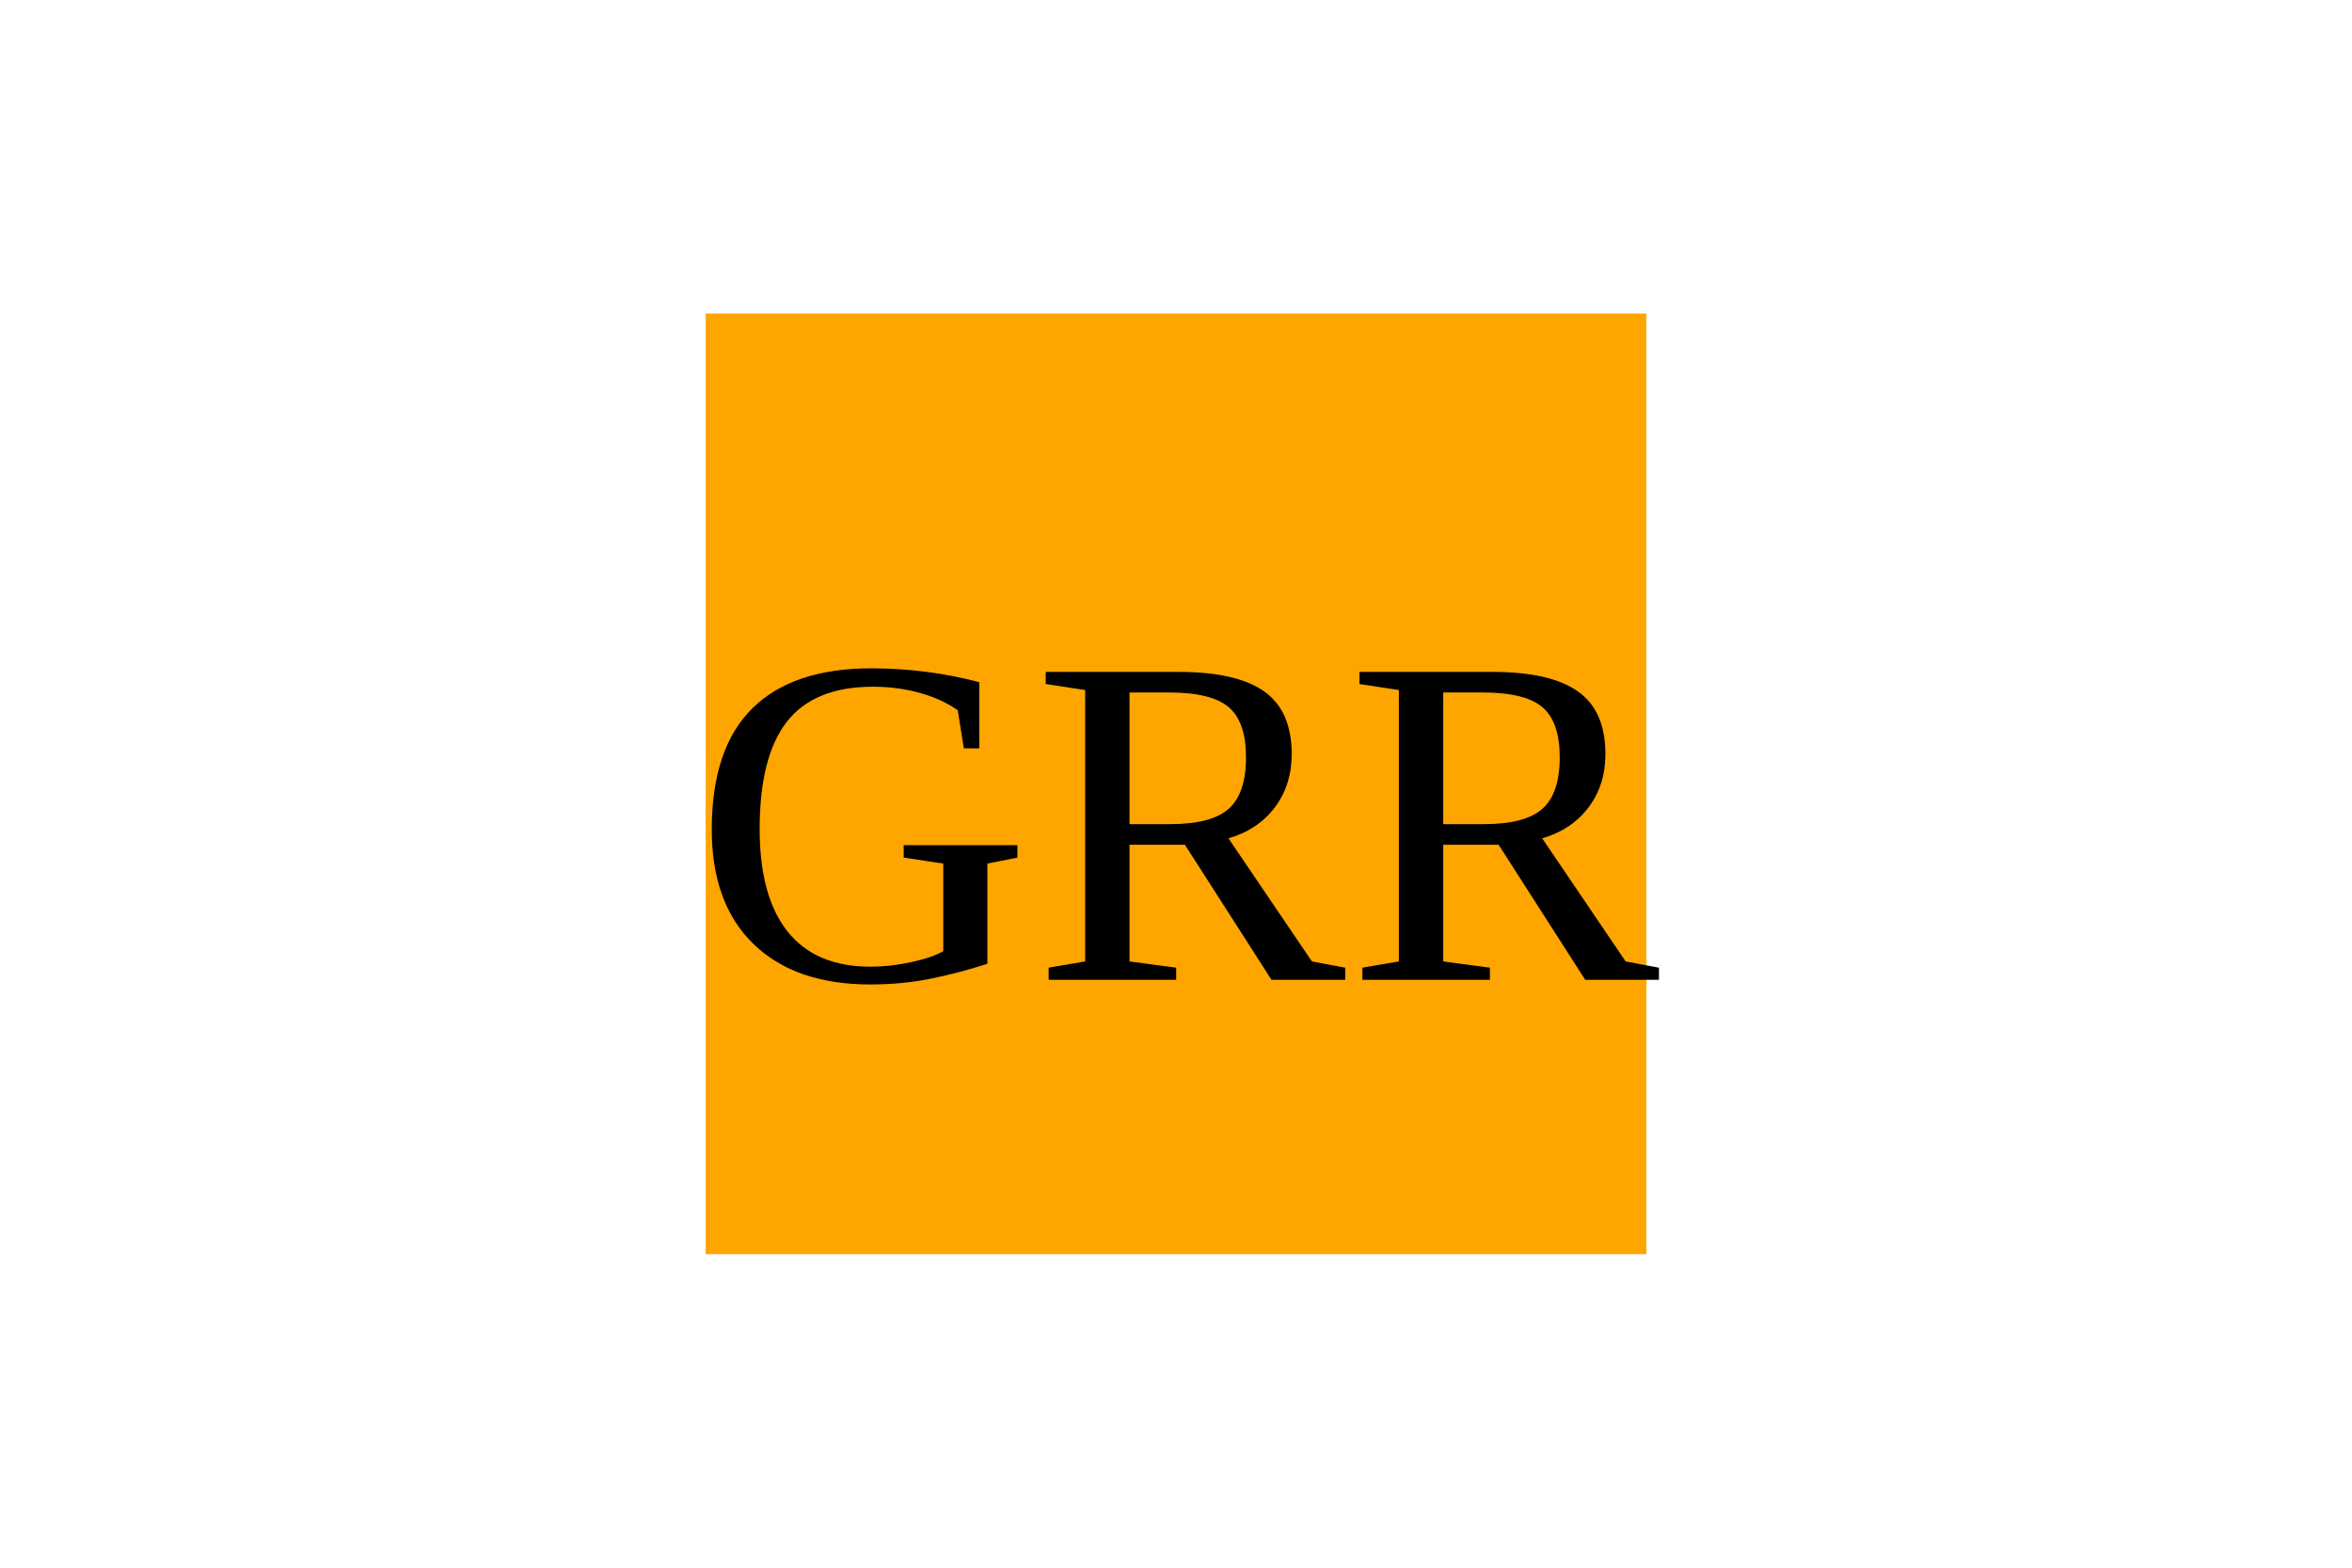
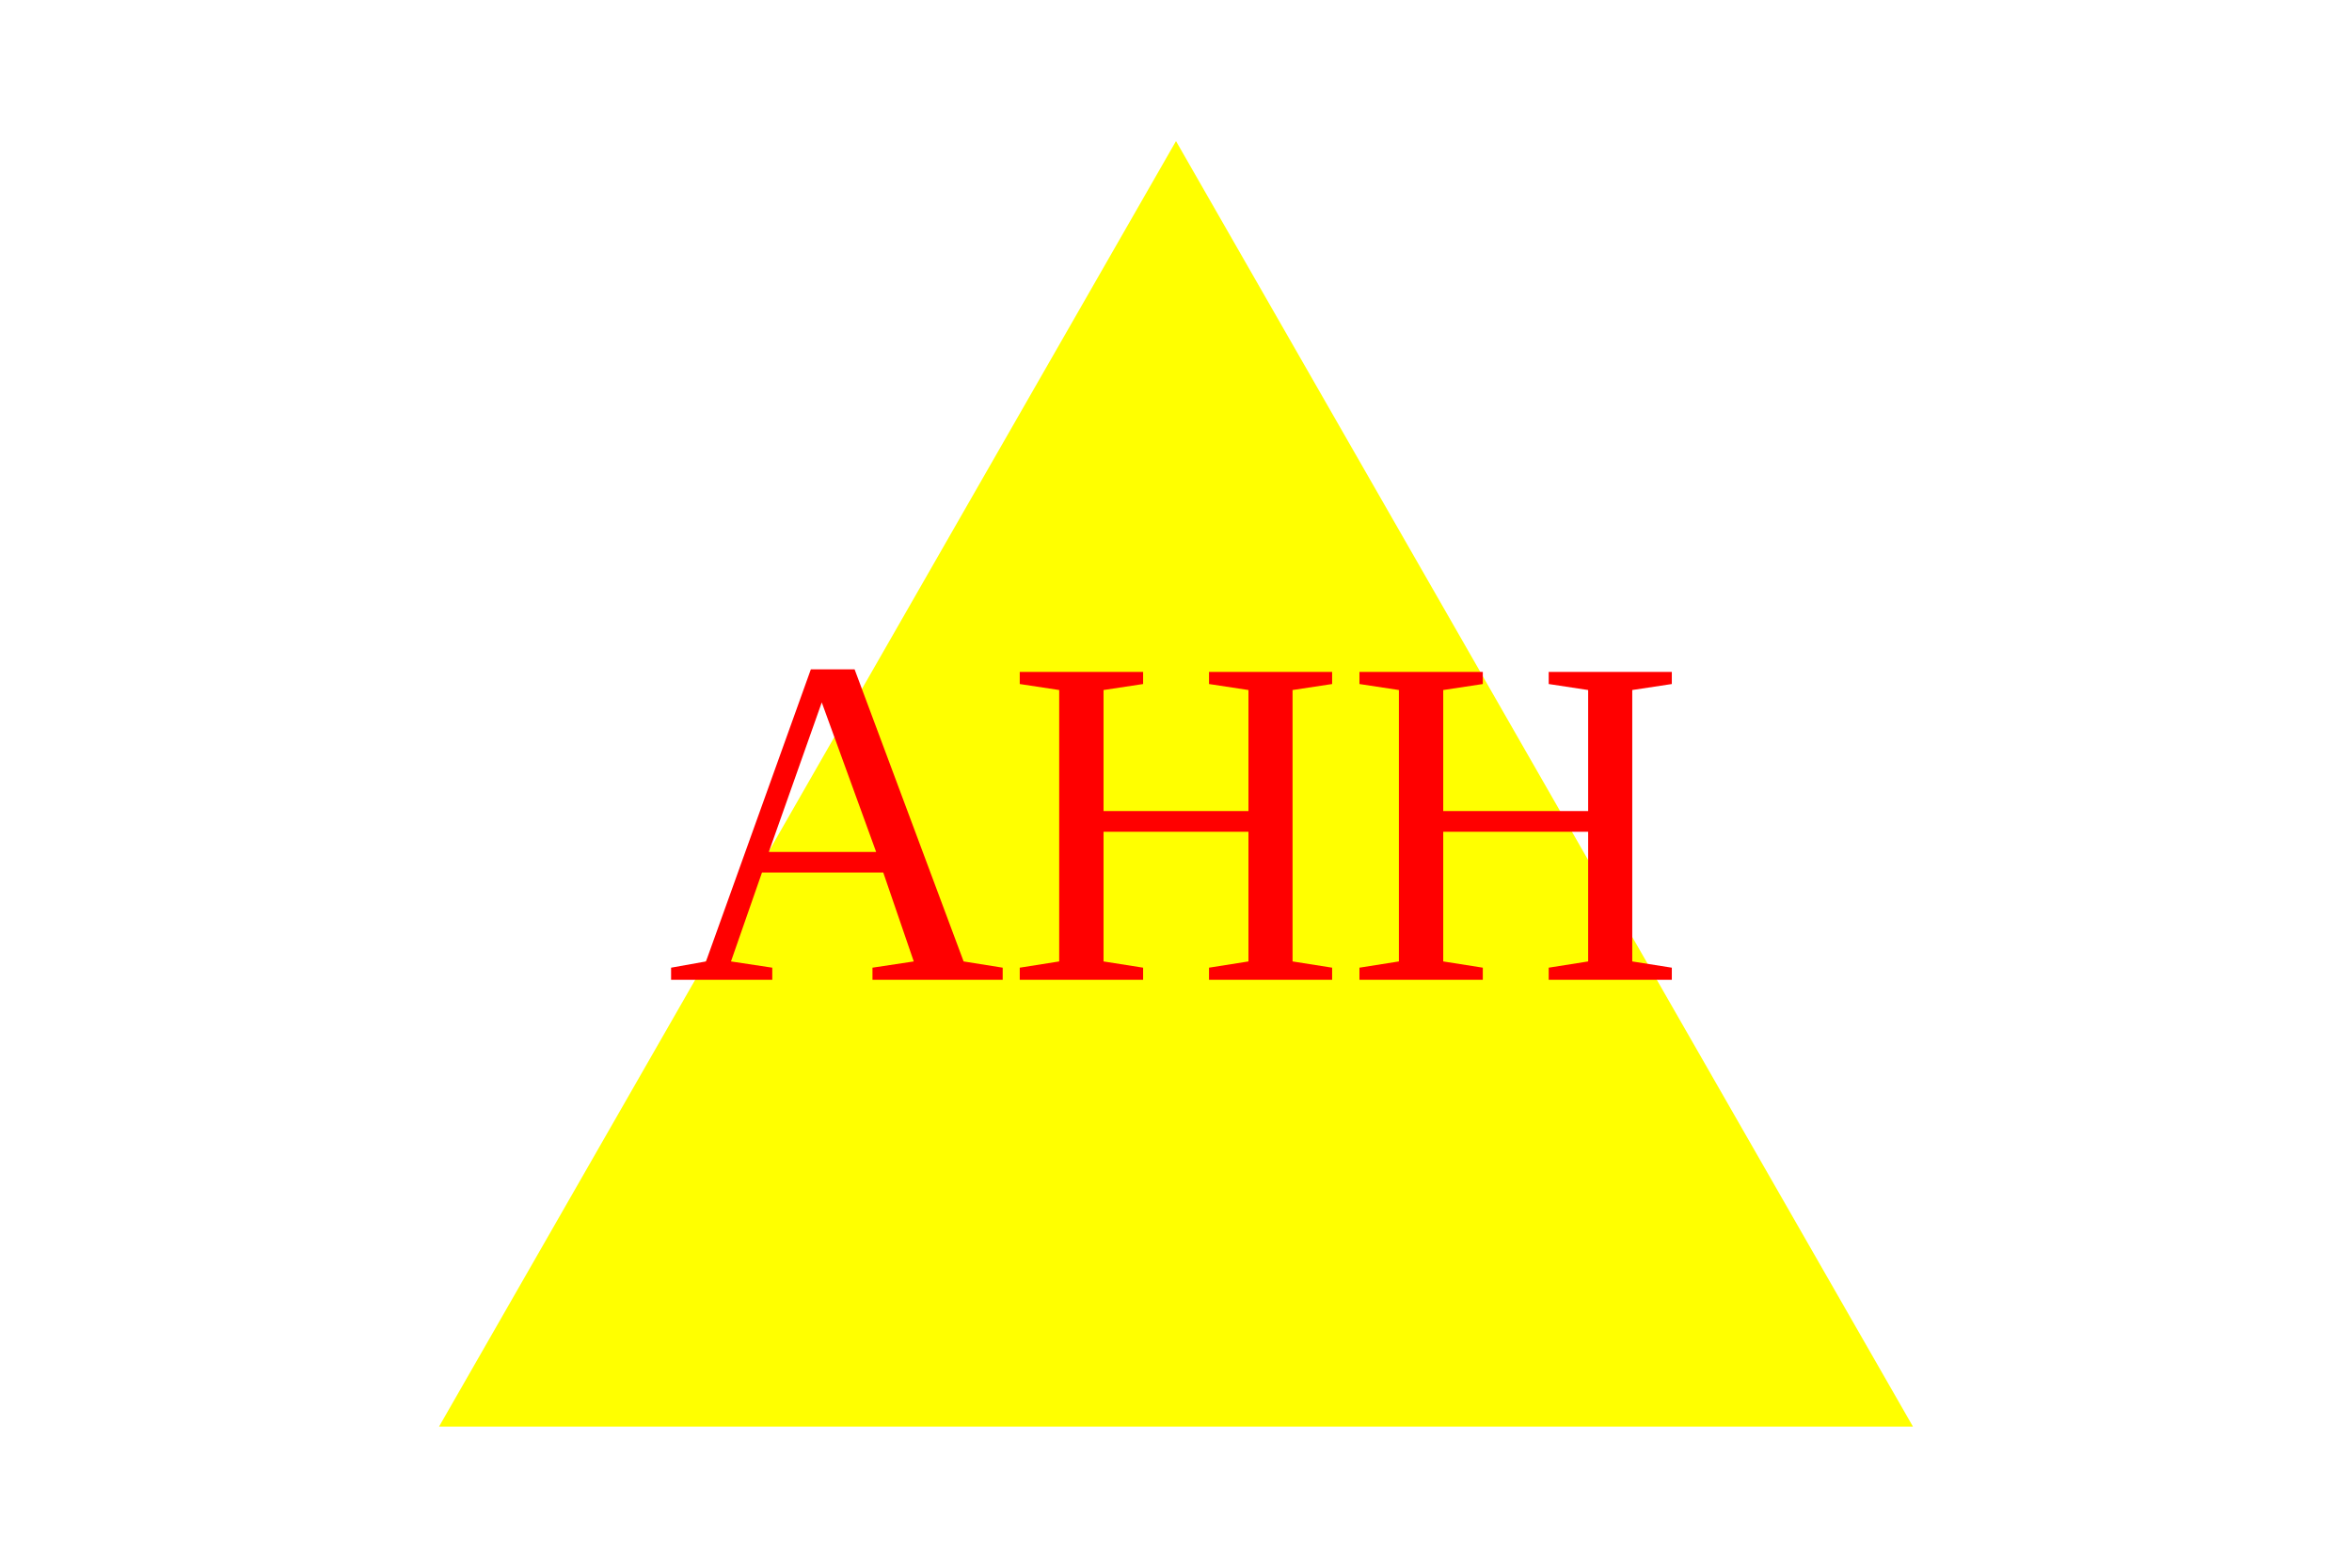
<svg xmlns="http://www.w3.org/2000/svg" version="1.1" width="300" height="200">
-   <rect x="90" y="40" width="120" height="120" fill="ORANGE" />
-   <text x="150" y="125" font-size="60" text-anchor="middle" fill="BLACK">GRR</text>
+   <polygon points="150, 18 244, 182 56, 182" fill="YELLOW" />
+   <text x="150" y="125" font-size="60" text-anchor="middle" fill="RED">AHH</text>
</svg>
